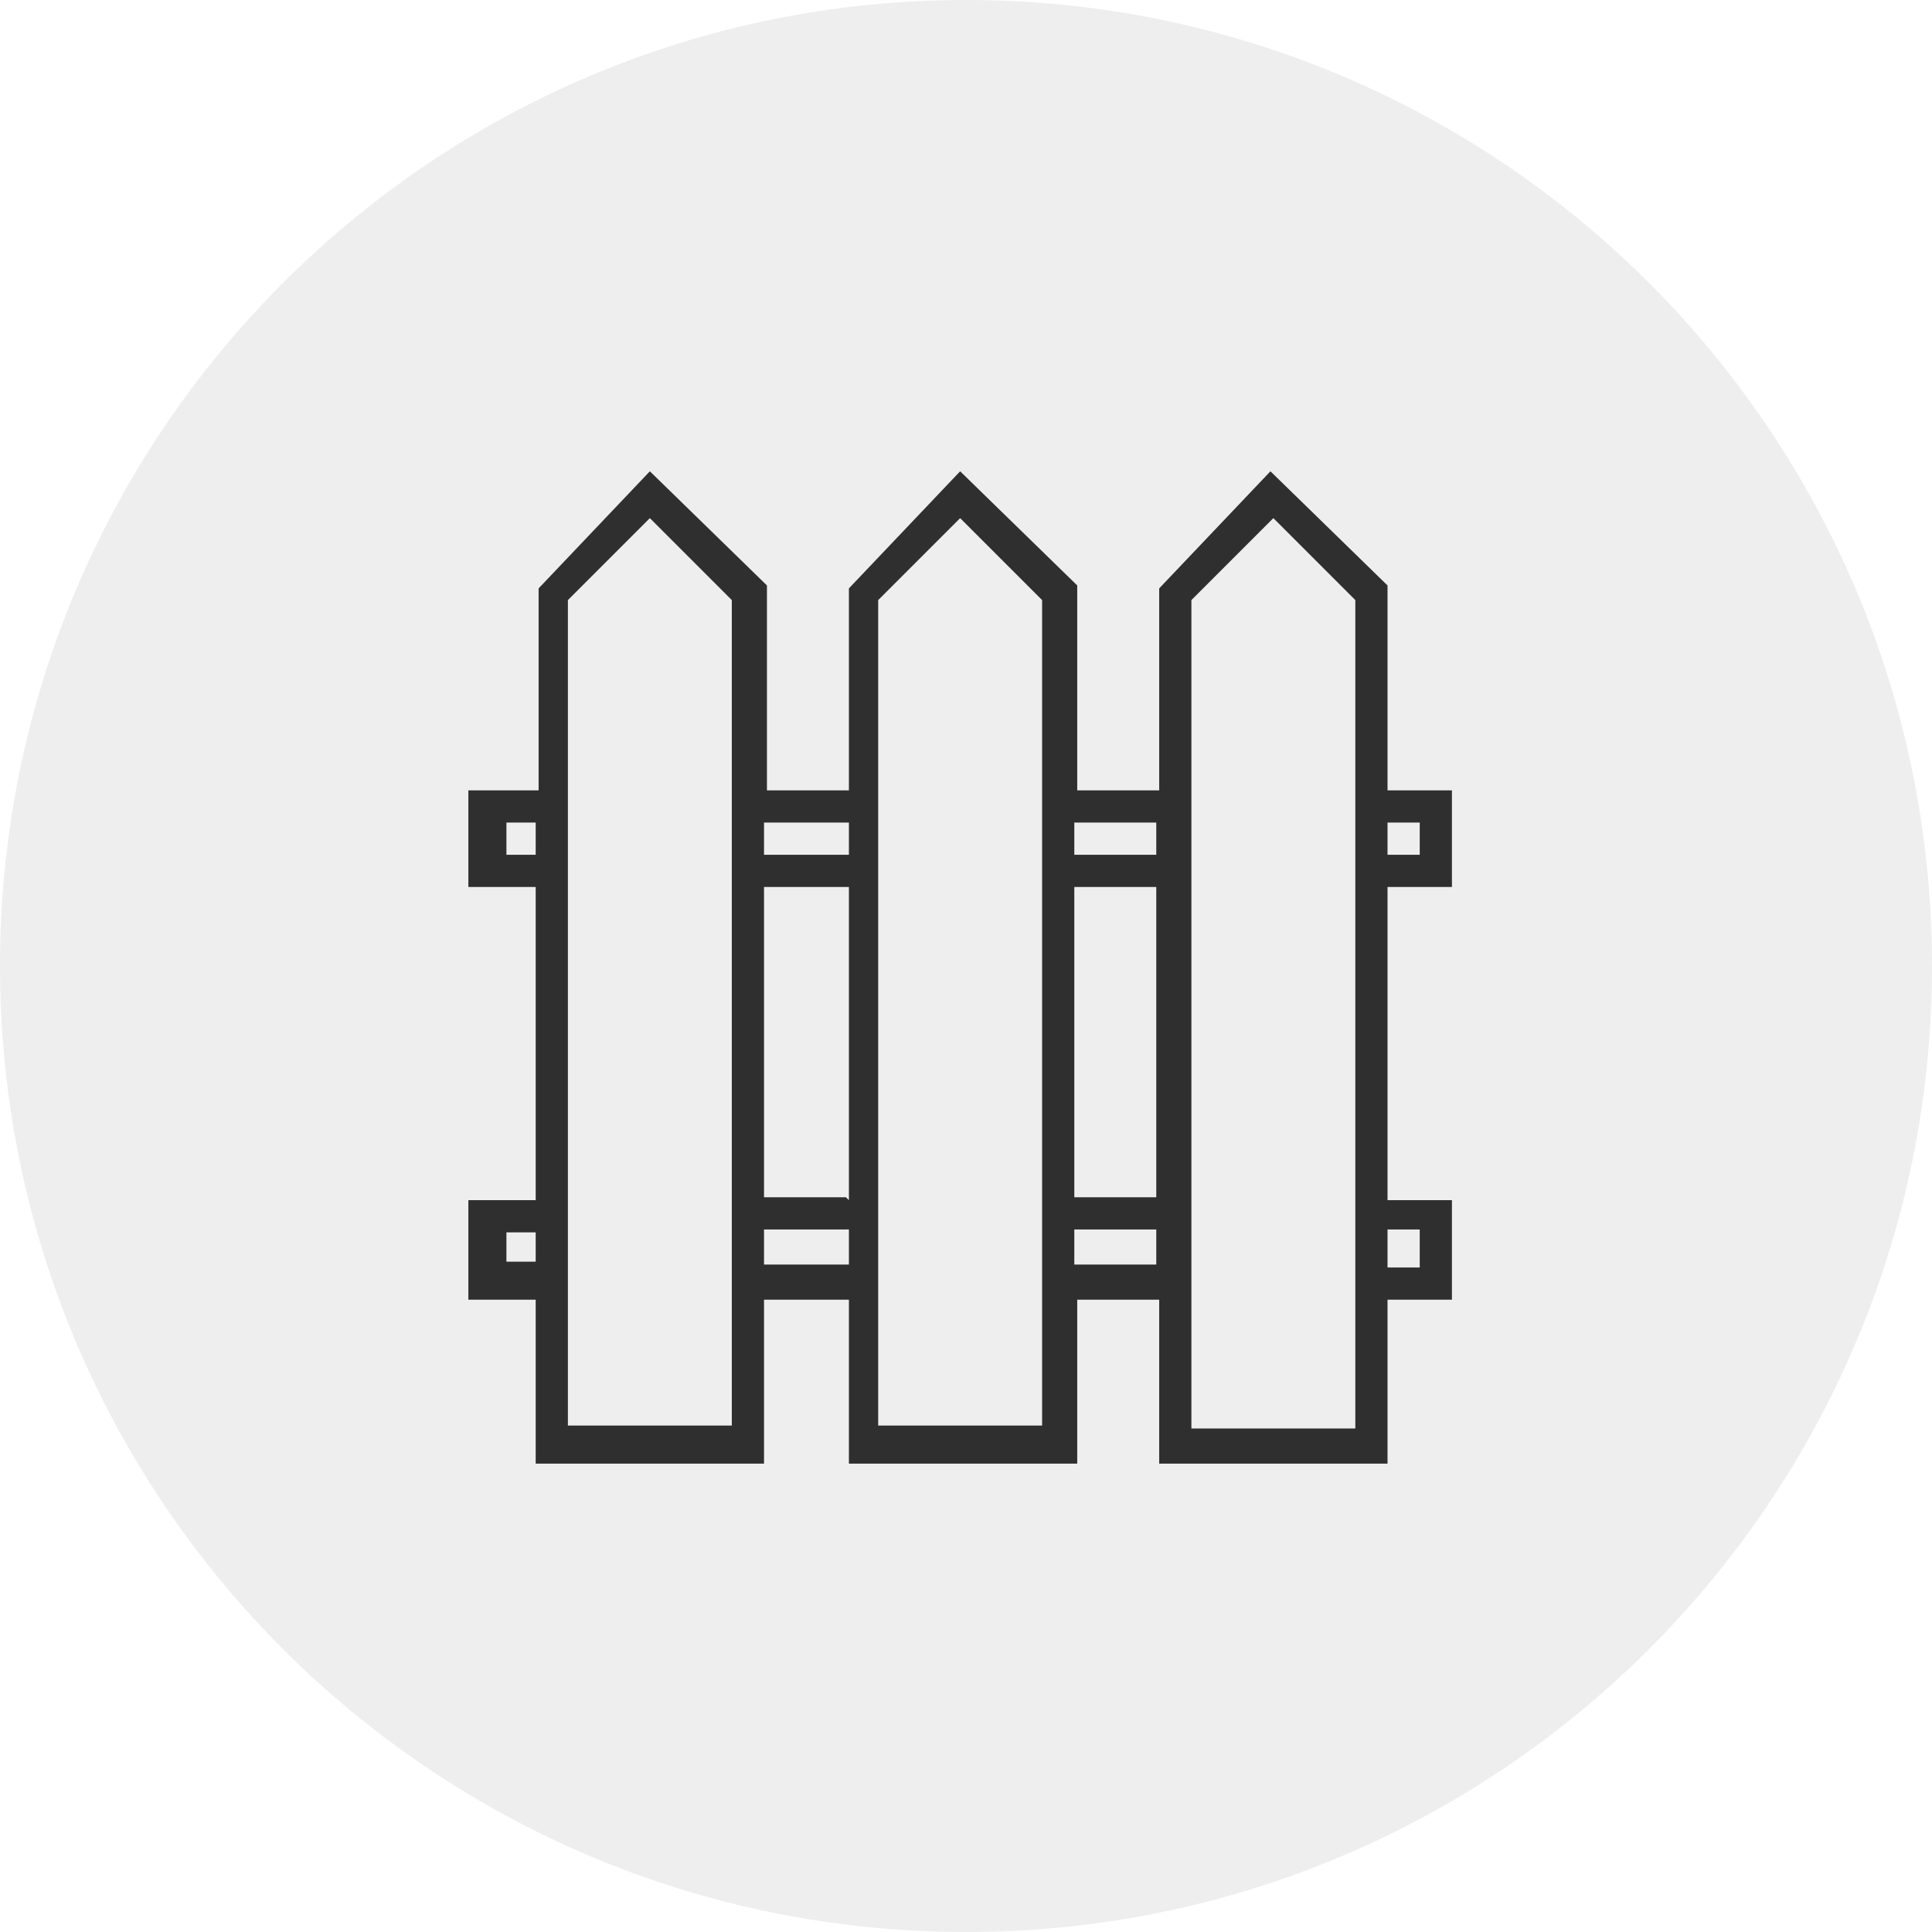
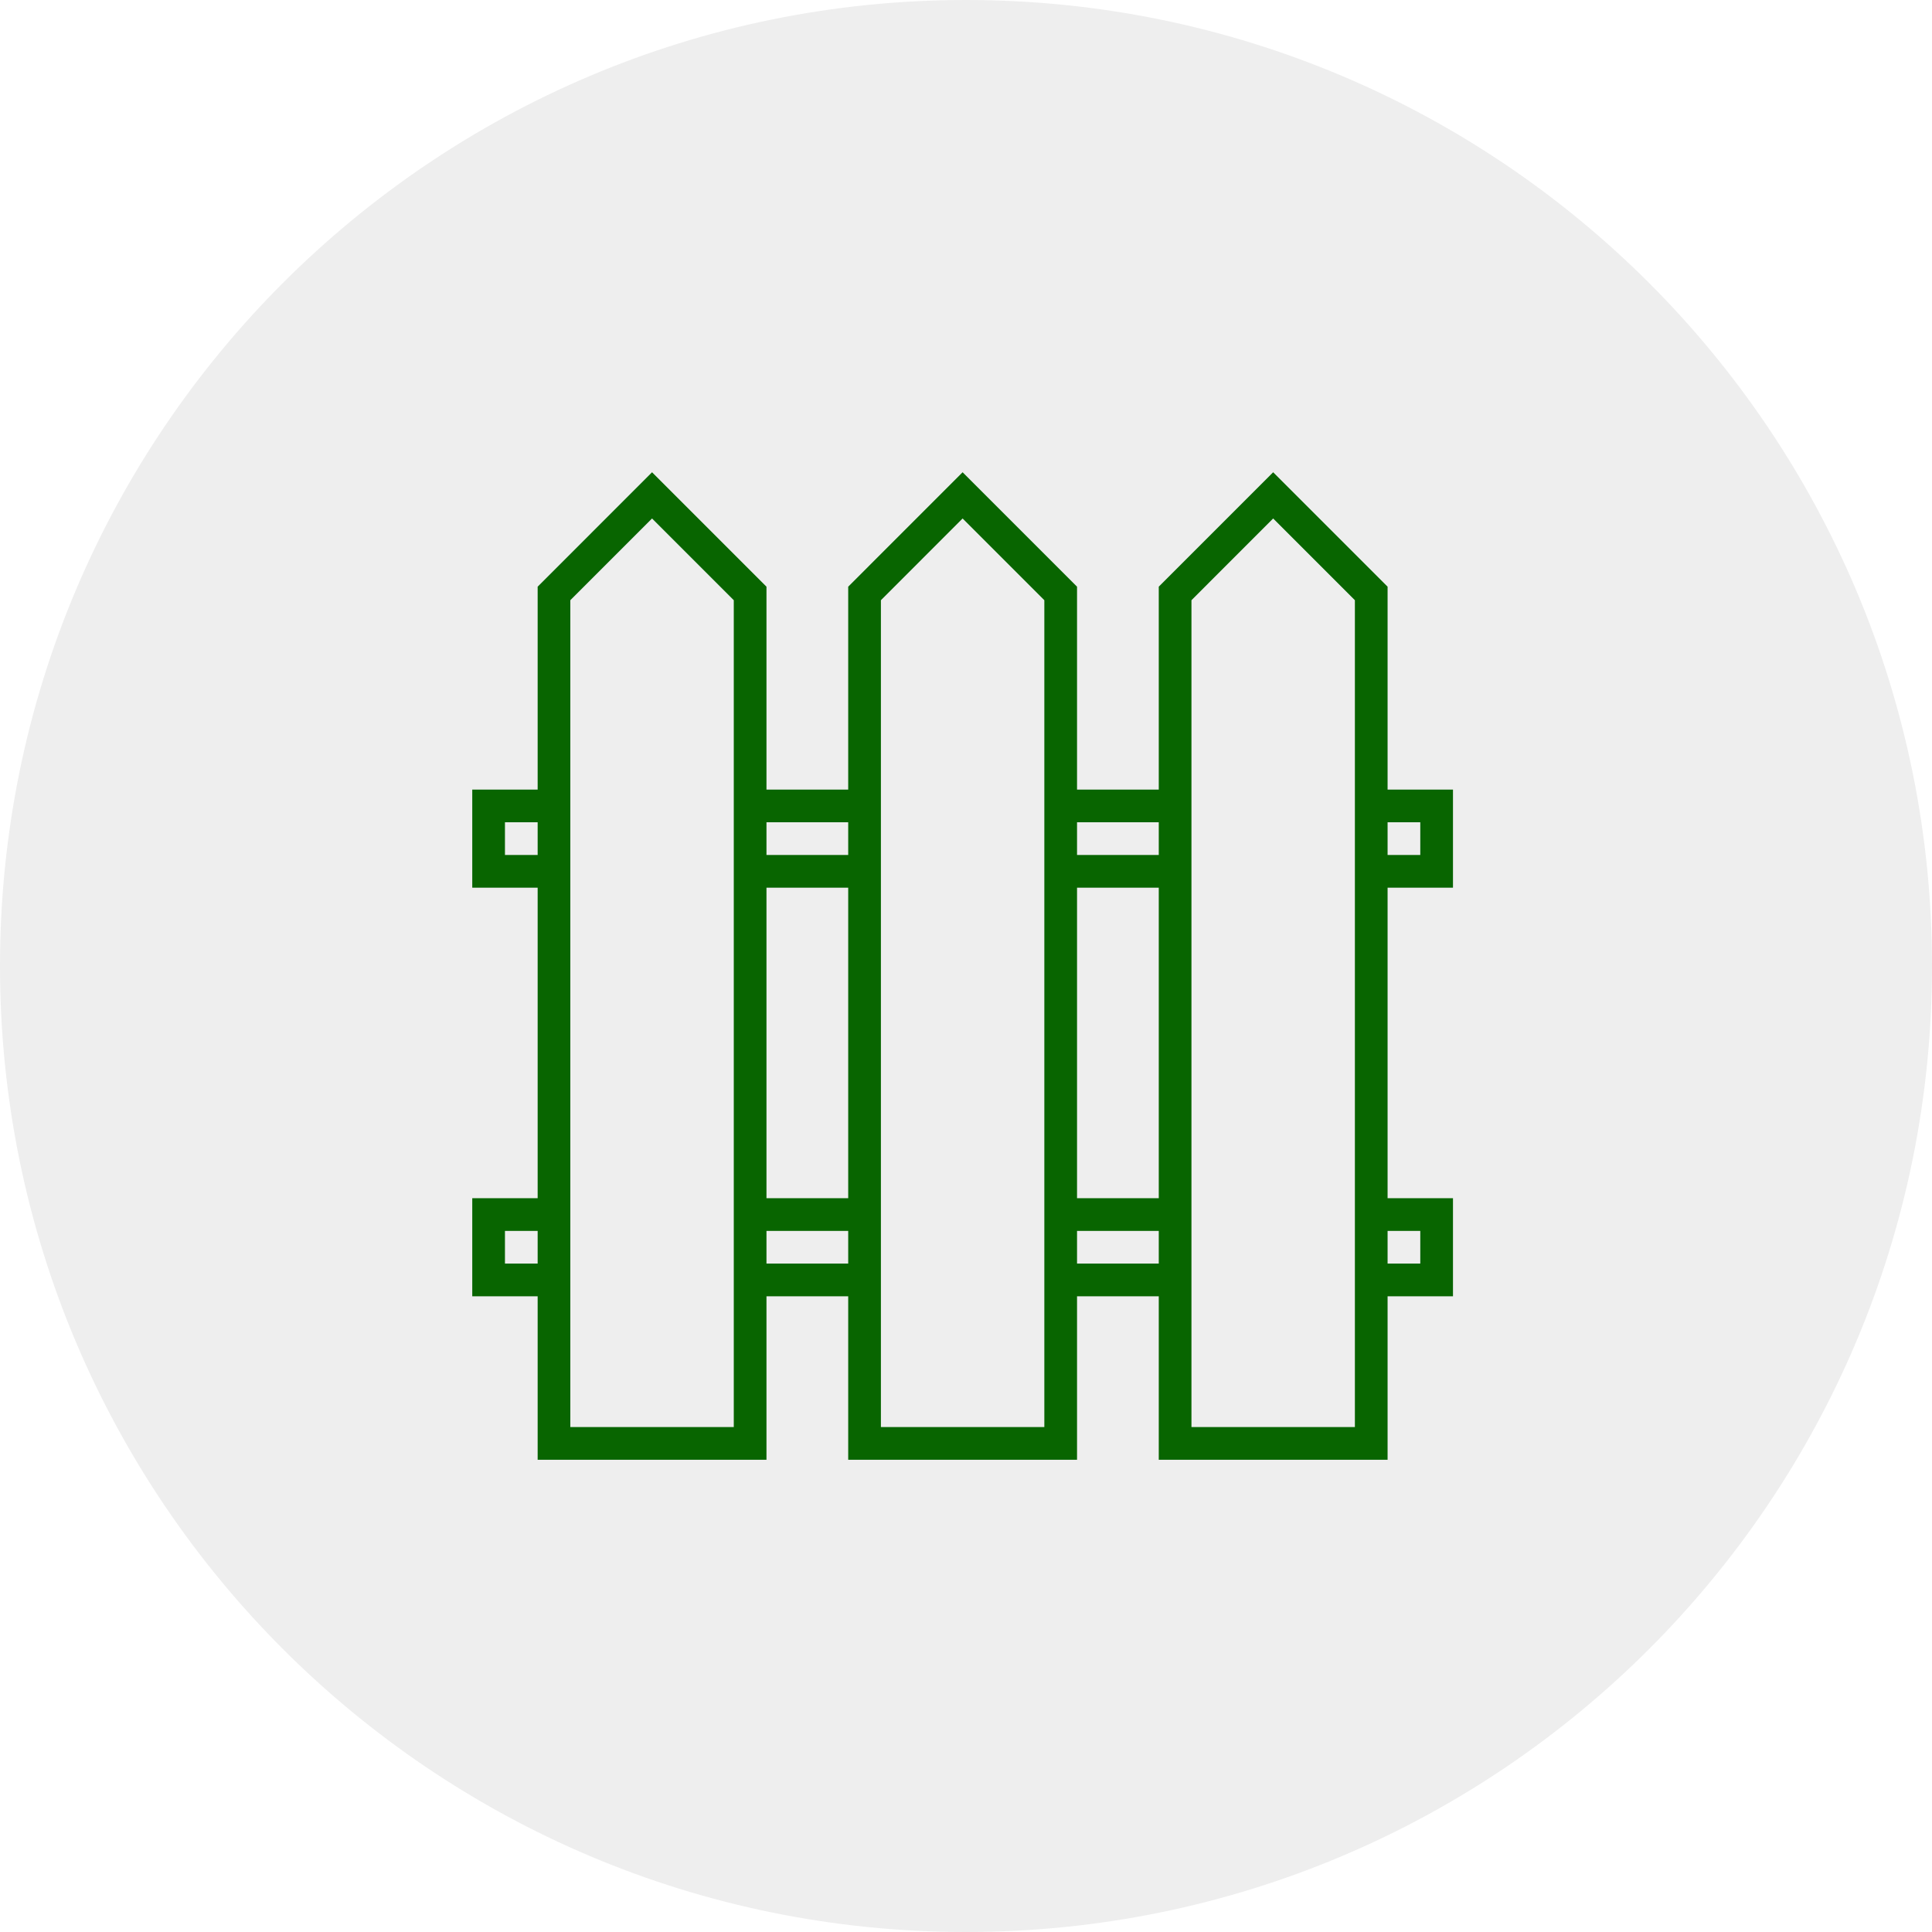
- <svg xmlns="http://www.w3.org/2000/svg" width="66" height="66" fill="none">
-   <circle cx="33" cy="33" r="33" fill="#EEE" />
-   <path d="M49.6 30.3V27h-2.2v-7l-4-3.9-3.8 4V27h-2.8v-7l-4-3.9-3.8 4V27h-2.8v-7l-4-3.9-3.8 4V27H16v3.3h2.3V41H16v3.4h2.3v5.6h7.8v-5.6H29v5.6h7.8v-5.6h2.8v5.6h7.8v-5.6h2.2v-3.4h-2.2V30.3h2.2zm-2.2-2.2h1.1v1.1h-1.1v-1.1zm-29 15h-1.1v-1h1v1zm0-13.9h-1.1v-1.1h1v1.1zM25 48.7h-5.6V20.5l2.8-2.8 2.8 2.8v28.2zm3.9-5.5h-2.8V42H29v1.2zm0-2.3h-2.8V30.3H29V41zm0-11.7h-2.8v-1.1H29v1.1zm6.7 19.5H30V20.5l2.8-2.8 2.8 2.8v28.2zm3.9-5.5h-2.8V42h2.8v1.2zm0-2.3h-2.8V30.3h2.8V41zm0-11.7h-2.8v-1.1h2.8v1.1zM46.3 41v7.8h-5.6V20.5l2.8-2.8 2.8 2.8v20.4zm2.2 1.1v1.2h-1.1V42h1.1z" fill="#2F2F2F" />
+ <svg xmlns="http://www.w3.org/2000/svg" width="66" height="66" viewBox="0 0 66 66" fill="none">
+   <circle cx="33" cy="33" r="33" fill="#EEEEEE" />
+   <path d="M49.636 30.324V26.974H47.402V20.042L43.493 16.133L39.585 20.042V26.974H36.793V20.042L32.884 16.133L28.976 20.042V26.974H26.184V20.042L22.275 16.133L18.367 20.042V26.974H16.133V30.324H18.367V40.933H16.133V44.283H18.367V49.867H26.184V44.283H28.976V49.867H36.793V44.283H39.585V49.867H47.402V44.283H49.636V40.933H47.402V30.324H49.636ZM47.402 28.09H48.519V29.207H47.402V28.09ZM18.367 43.166H17.25V42.05H18.367V43.166ZM18.367 29.207H17.25V28.09H18.367V29.207ZM25.067 48.75H19.483V20.504L22.275 17.712L25.067 20.504V48.75ZM28.976 43.166H26.184V42.05H28.976V43.166ZM28.976 40.933H26.184V30.324H28.976V40.933ZM28.976 29.207H26.184V28.09H28.976V29.207ZM35.676 48.75H30.093V20.504L32.884 17.712L35.676 20.504V48.75ZM39.585 43.166H36.793V42.05H39.585V43.166ZM39.585 40.933H36.793V30.324H39.585V40.933ZM39.585 29.207H36.793V28.09H39.585V29.207ZM46.285 40.933V48.75H40.702V20.504L43.493 17.712L46.285 20.504V40.933ZM48.519 42.05V43.166H47.402V42.05H48.519Z" fill="#086500" />
</svg>
